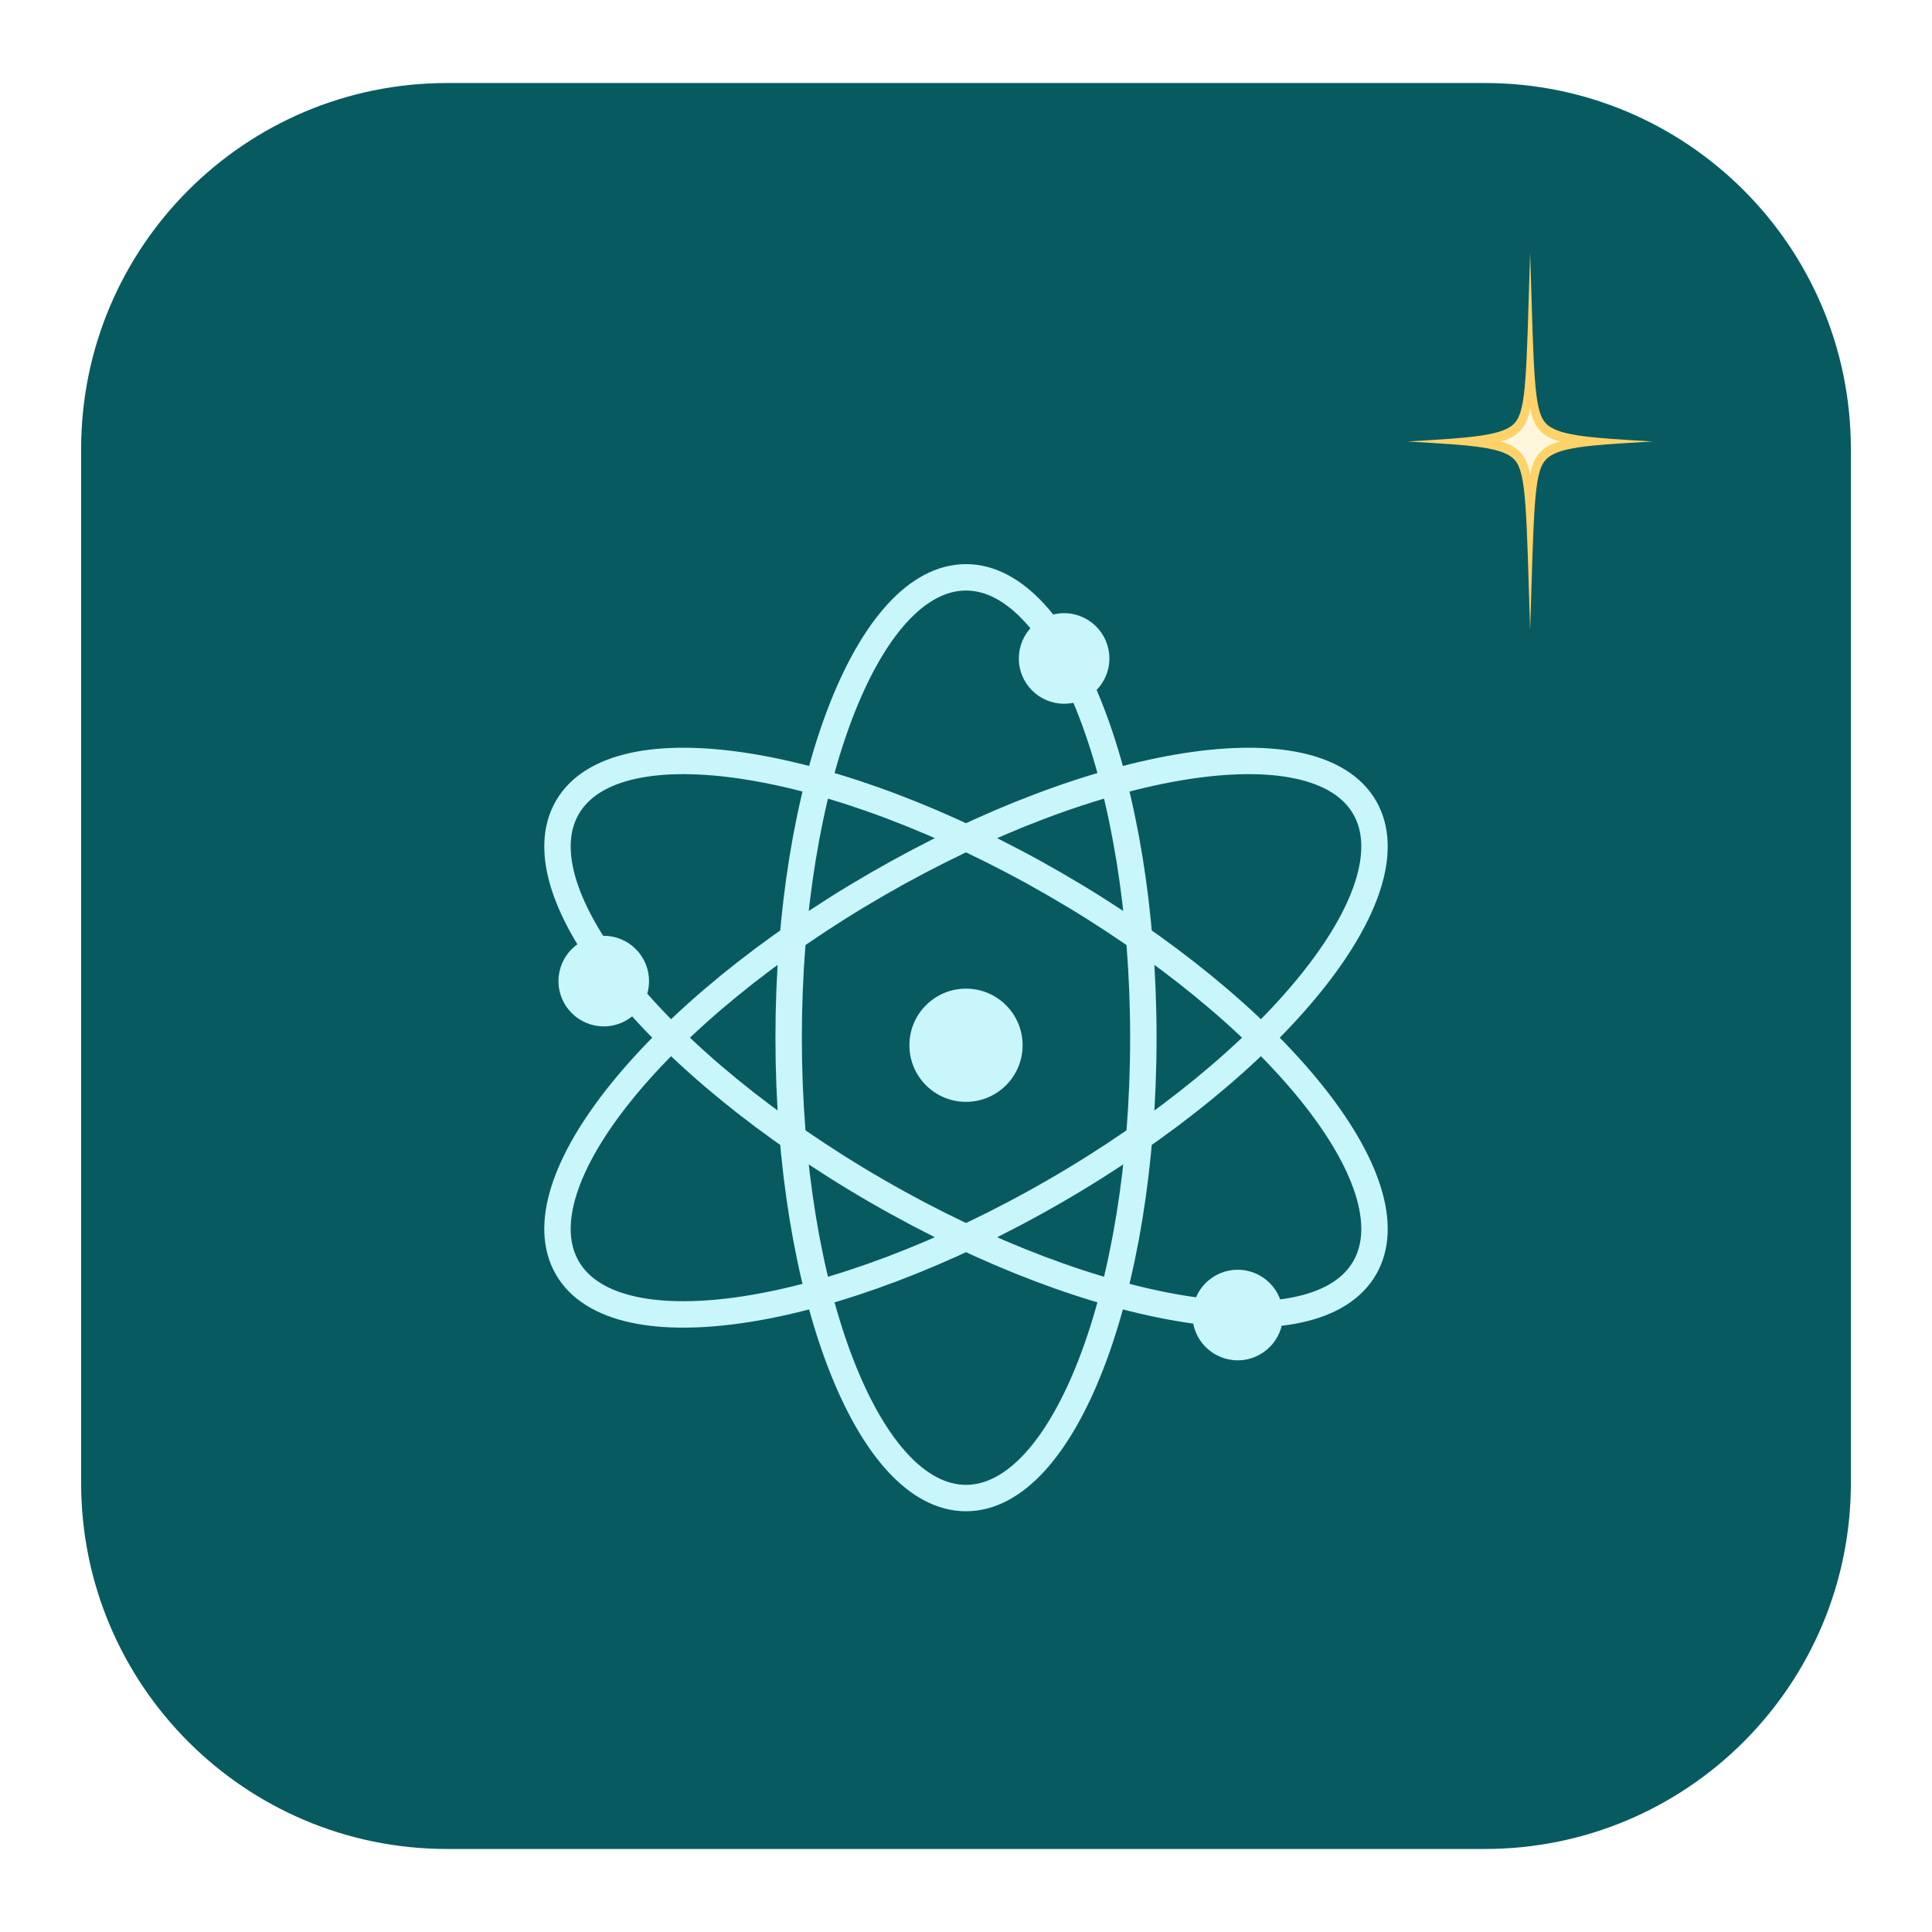
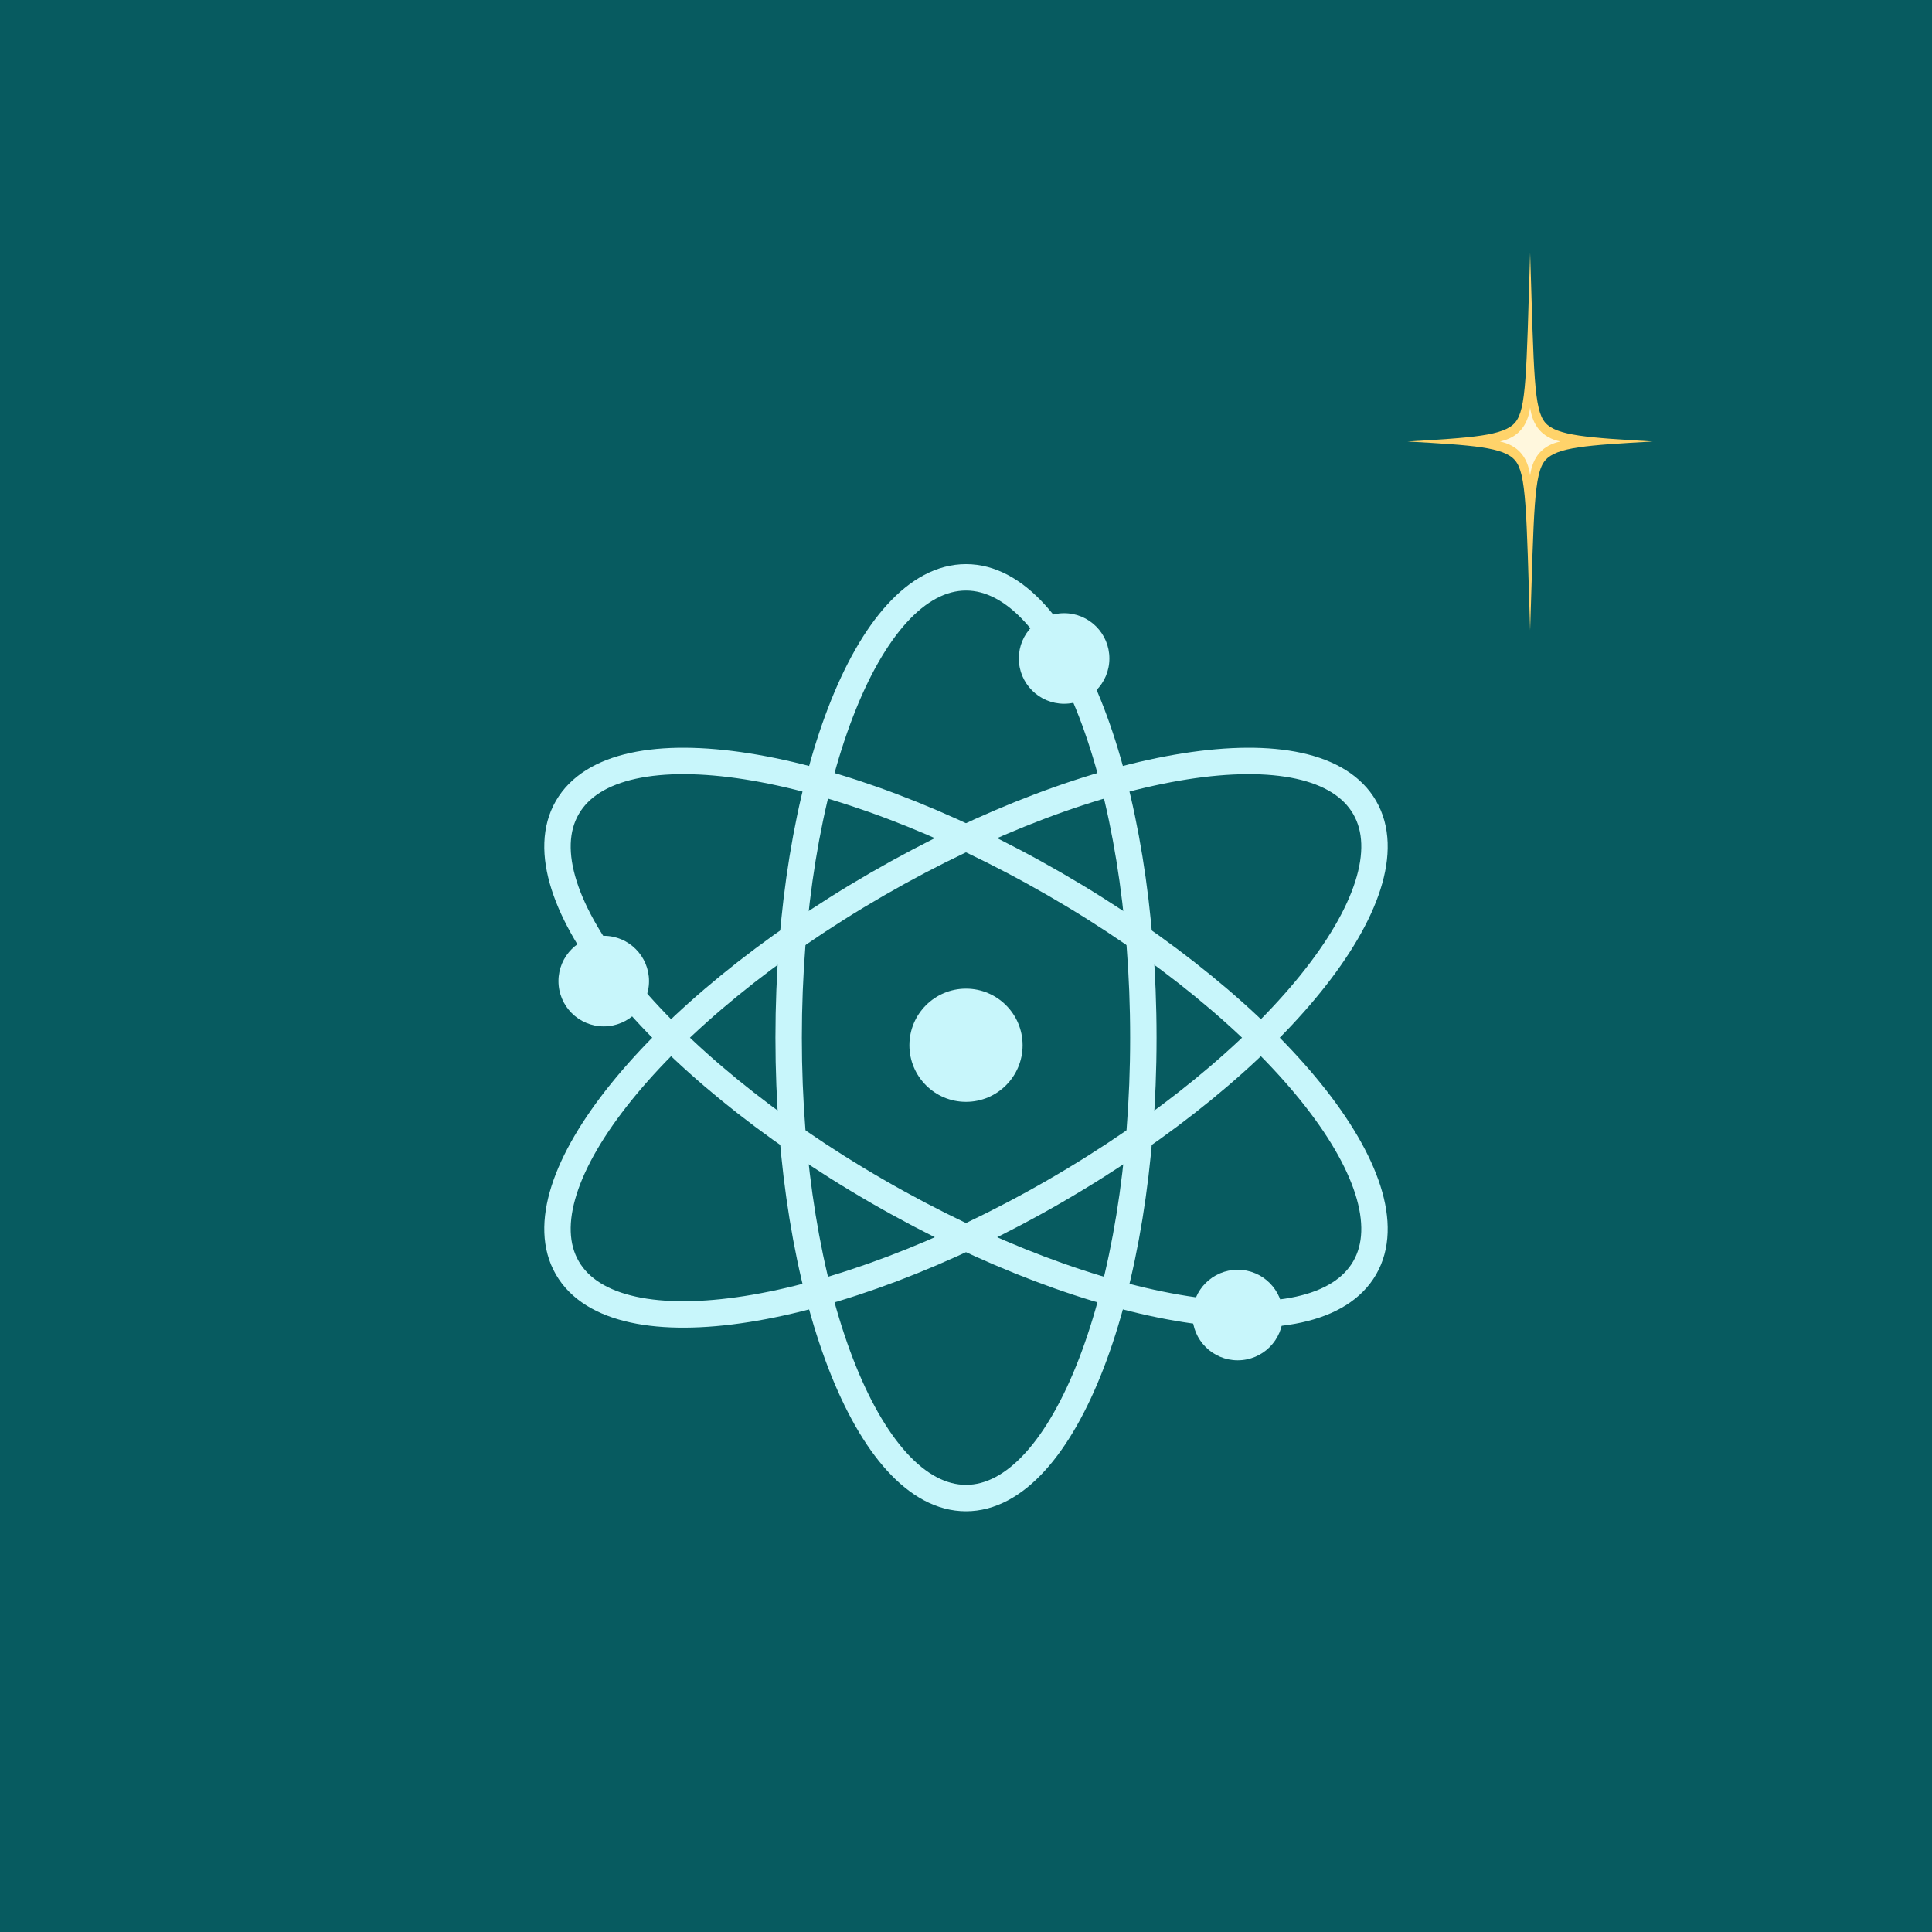
<svg xmlns="http://www.w3.org/2000/svg" width="1024" height="1024" viewBox="0 0 1024 1024">
-   <rect x="43" y="44" width="938" height="936" rx="194" fill="#075b60" />
+   <rect width="1024" height="1024" fill="#075b60" />
  <path d="M811 134 C813 199 813 217 819 224 C825 231 842 232 876 234 C841 236 825 237 819 244 C813 251 813 270 811 334 C809 270 809 251 803 244 C797 237 781 236 746 234 C780 232 797 231 803 224 C809 217 809 199 811 134 Z" fill="#ffd36a" />
  <path d="M811 216 Q813 231 827 234 Q813 237 811 252 Q809 237 795 234 Q809 231 811 216 Z" fill="#fff7dd" />
  <g transform="translate(512 550)" stroke="#c8f6fb" stroke-width="14" fill="none">
    <ellipse rx="94" ry="244" />
    <ellipse rx="94" ry="244" transform="rotate(60)" />
    <ellipse rx="94" ry="244" transform="rotate(-60)" />
  </g>
  <g fill="#c8f6fb">
    <circle cx="512" cy="554" r="30" />
    <circle cx="564" cy="349" r="24" />
    <circle cx="320" cy="520" r="24" />
    <circle cx="656" cy="697" r="24" />
  </g>
</svg>
